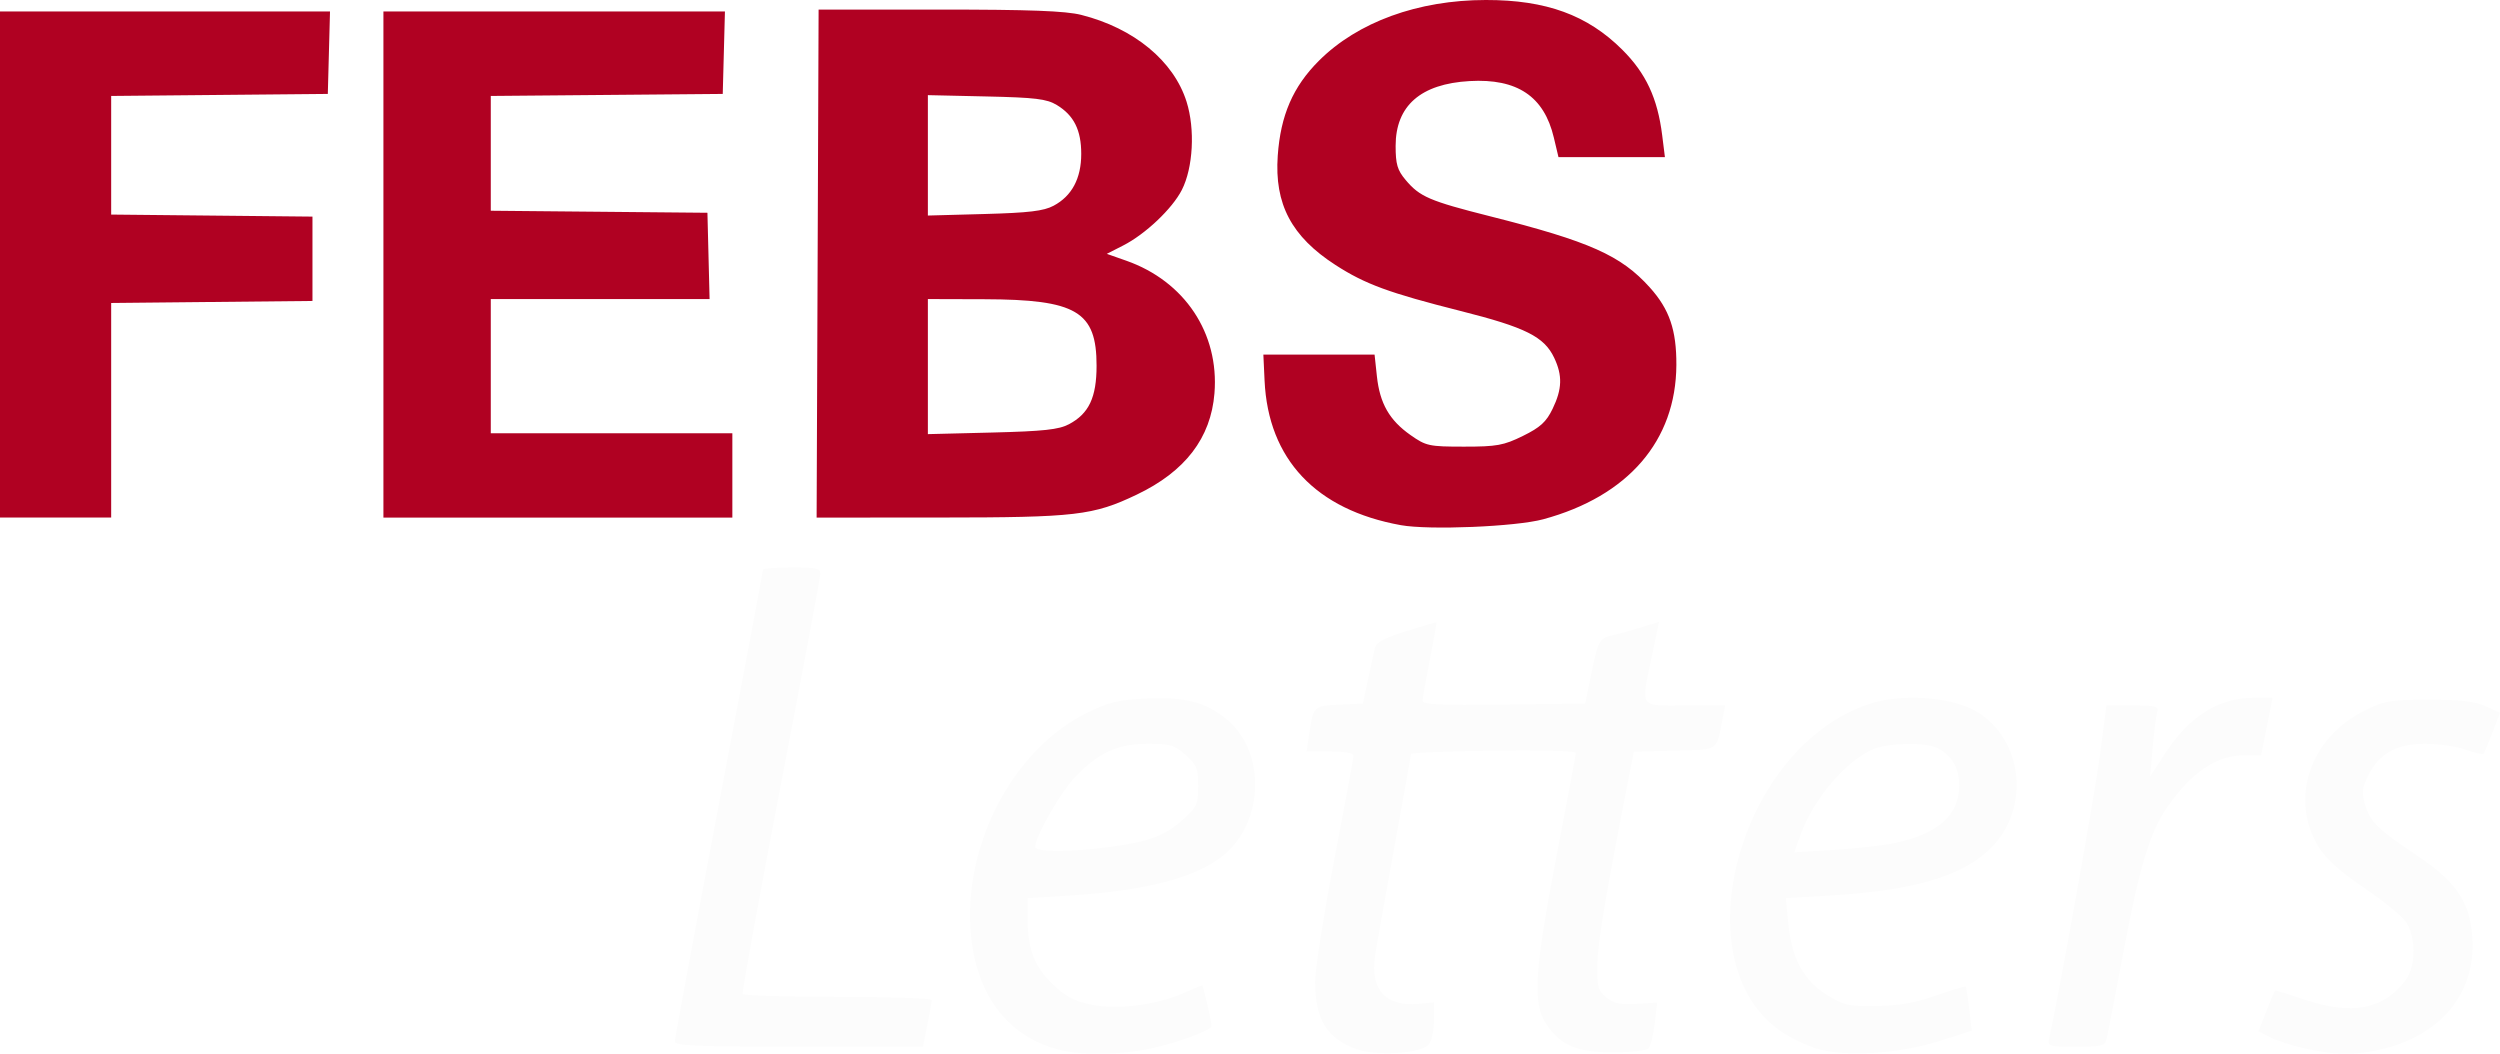
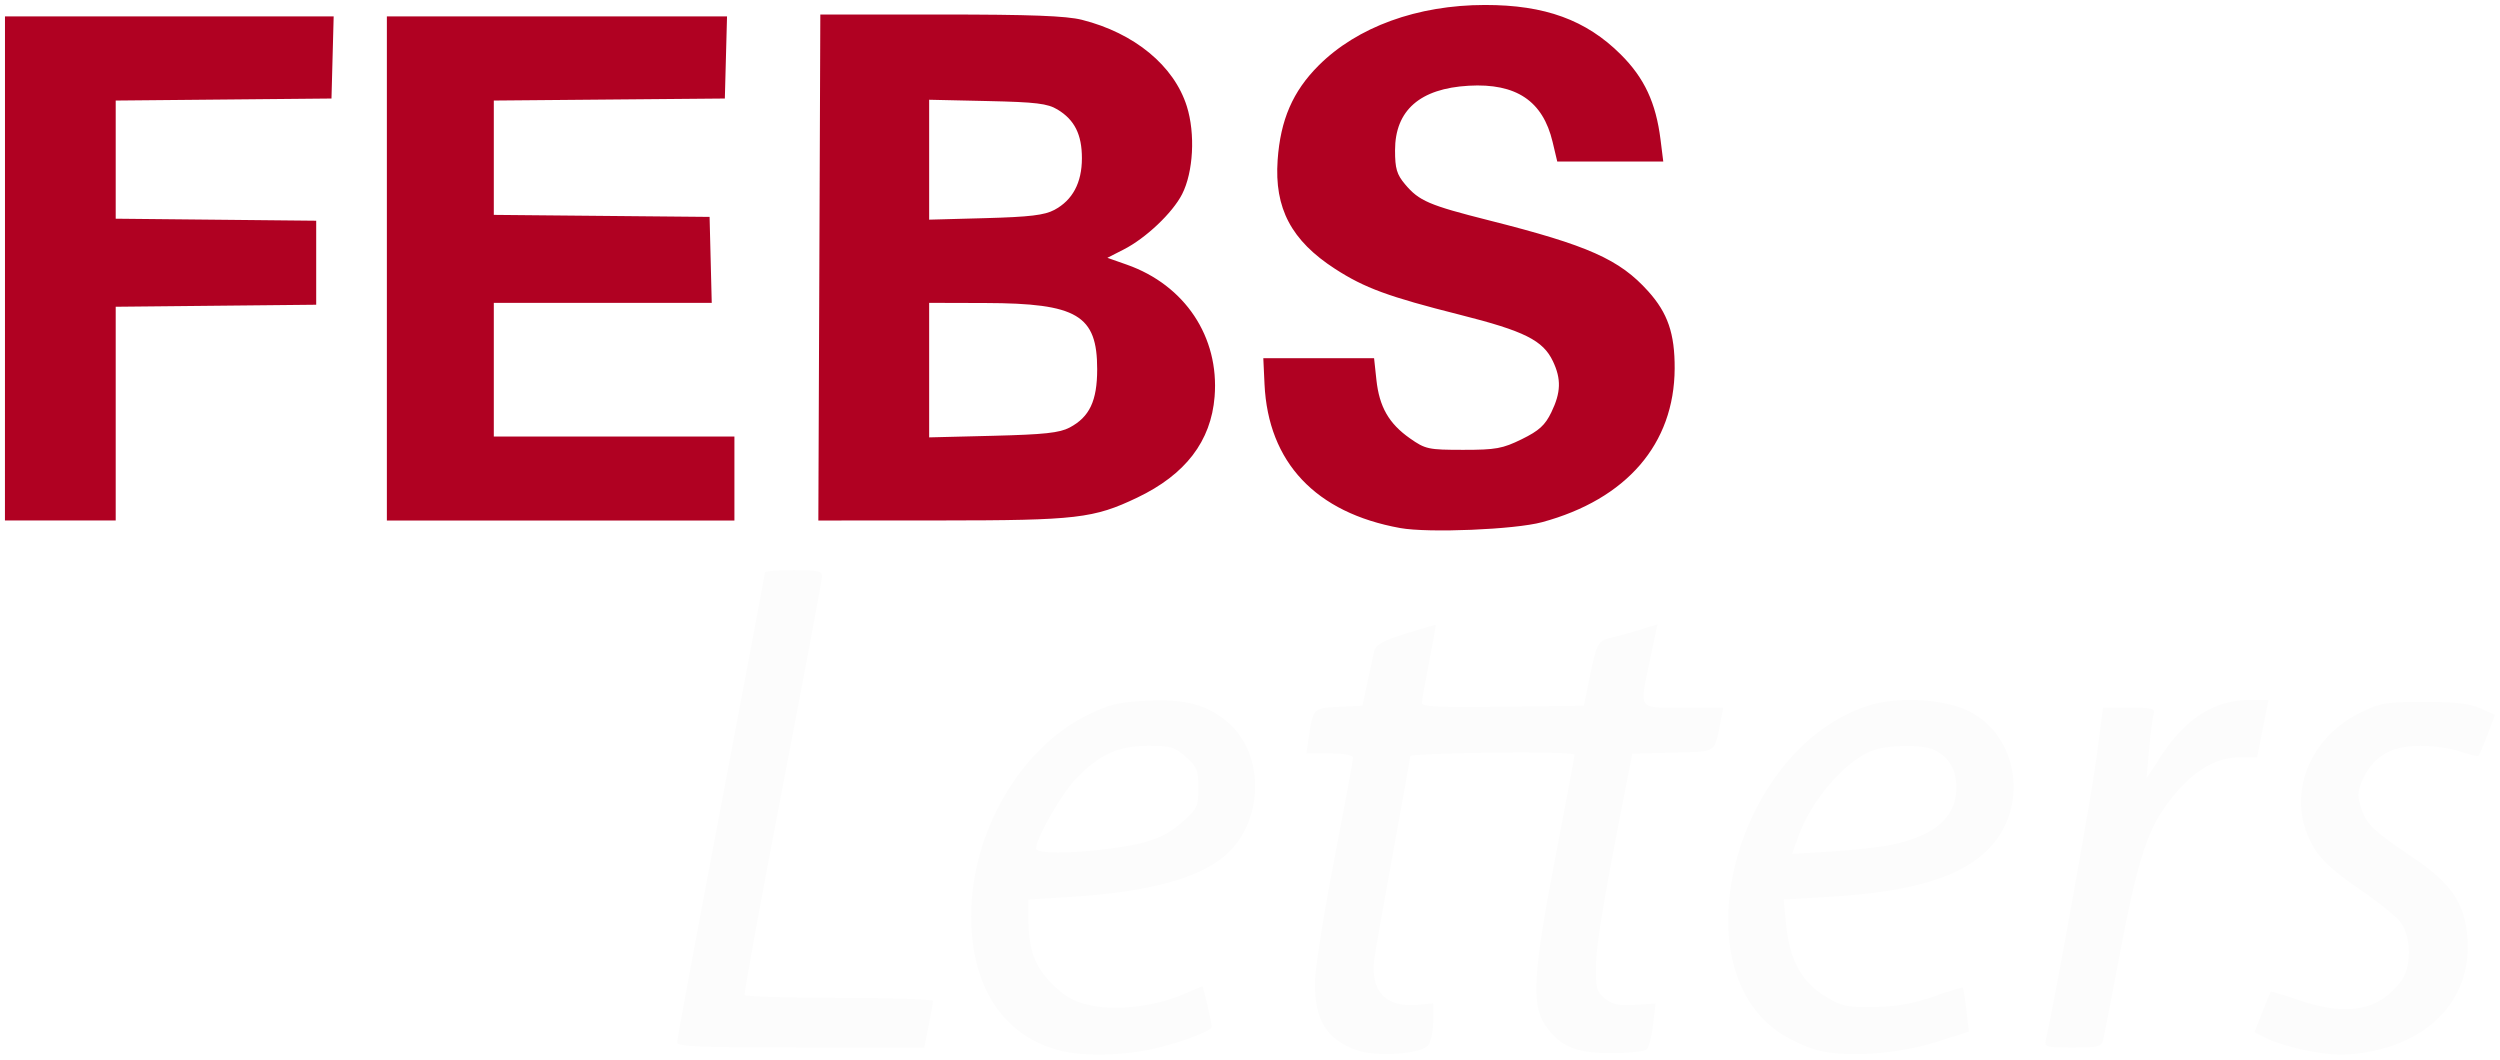
- <svg xmlns="http://www.w3.org/2000/svg" width="155.072mm" height="65.369mm" viewBox="0 0 155.072 65.369" version="1.1" id="svg1" xml:space="preserve">
+ <svg xmlns="http://www.w3.org/2000/svg" viewBox="-0.31 -0.31 155.692 65.989" version="1.1" id="svg1" xml:space="preserve">
  <defs id="defs1" />
  <g id="layer1" transform="translate(-28.35175,-22.52571)">
    <g id="g1" transform="translate(1.109589,-93.20548)" style="display:inline">
      <path style="display:inline;fill:#b00122" d="m 114.133,148.306 c -5.265,-0.951 -8.224,-4.09 -8.451,-8.965 l -0.075,-1.613 h 3.449 3.449 l 0.145,1.348 c 0.181,1.683 0.777,2.723 2.087,3.643 0.964,0.677 1.147,0.717 3.318,0.717 2.033,0 2.453,-0.076 3.649,-0.663 1.08,-0.531 1.449,-0.867 1.843,-1.68 0.595,-1.229 0.621,-2.069 0.098,-3.171 -0.62,-1.307 -1.772,-1.883 -5.796,-2.899 -4.453,-1.124 -5.933,-1.668 -7.771,-2.856 -2.726,-1.762 -3.789,-3.773 -3.579,-6.777 0.175,-2.507 0.944,-4.281 2.55,-5.887 2.406,-2.406 6.15,-3.769 10.362,-3.772 3.732,-0.003 6.297,0.931 8.454,3.079 1.472,1.465 2.193,3.008 2.48,5.307 l 0.17,1.363 h -3.301 -3.301 l -0.29,-1.221 c -0.606,-2.553 -2.269,-3.667 -5.221,-3.499 -3.039,0.172 -4.591,1.533 -4.591,4.023 0,1.135 0.108,1.502 0.623,2.114 0.875,1.04 1.484,1.302 5.229,2.248 6.189,1.564 8.126,2.427 9.915,4.417 1.218,1.355 1.657,2.637 1.647,4.81 -0.022,4.698 -2.993,8.141 -8.258,9.569 -1.7,0.461 -7.075,0.683 -8.836,0.365 z M 27.242,132.14 v -15.697 h 10.235 10.235 l -0.068,2.557 -0.068,2.557 -6.719,0.063 -6.719,0.063 v 3.679 3.679 l 6.243,0.063 6.243,0.063 v 2.616 2.616 l -6.243,0.063 -6.243,0.063 v 6.655 6.655 h -3.449 -3.449 z m 23.783,0 v -15.697 h 10.592 10.592 l -0.068,2.557 -0.068,2.557 -7.194,0.063 -7.194,0.063 v 3.56 3.56 l 6.719,0.063 6.719,0.063 0.067,2.676 0.067,2.676 h -6.786 -6.786 v 4.162 4.162 h 7.492 7.492 v 2.616 2.616 H 61.847 51.025 Z m 26.933,-0.059 0.061,-15.756 h 7.492 c 5.603,0 7.821,0.083 8.8,0.33 3.274,0.826 5.737,2.858 6.533,5.387 0.536,1.703 0.407,4.099 -0.294,5.471 -0.595,1.166 -2.26,2.743 -3.639,3.446 l -1.015,0.518 1.21,0.426 c 3.621,1.275 5.767,4.502 5.468,8.221 -0.223,2.776 -1.816,4.854 -4.82,6.288 -2.711,1.294 -3.769,1.417 -12.186,1.421 l -7.672,0.004 z m 15.59,9.965 c 1.238,-0.656 1.712,-1.66 1.713,-3.627 0.002,-3.373 -1.241,-4.11 -6.956,-4.127 l -3.508,-0.01 v 4.189 4.189 l 3.984,-0.099 c 3.195,-0.08 4.139,-0.182 4.767,-0.515 z m -0.951,-13.554 c 1.133,-0.604 1.712,-1.69 1.713,-3.212 10e-4,-1.481 -0.455,-2.394 -1.518,-3.037 -0.621,-0.376 -1.329,-0.462 -4.368,-0.529 l -3.627,-0.081 v 3.734 3.734 l 3.508,-0.095 c 2.755,-0.075 3.676,-0.185 4.291,-0.513 z" id="path2" />
      <path style="display:inline;fill:#fcfcfc;fill-opacity:1" d="m 93.058,180.874 c -3.573,-0.842 -5.645,-3.922 -5.645,-8.392 0,-5.204 3.036,-10.457 7.241,-12.527 1.376,-0.677 1.933,-0.811 3.736,-0.897 2.357,-0.113 3.699,0.243 4.977,1.319 2.398,2.018 2.286,6.328 -0.22,8.395 -1.681,1.387 -4.786,2.205 -9.492,2.503 l -2.676,0.169 0.001,1.218 c 0.002,1.927 0.412,3.013 1.552,4.111 0.809,0.779 1.321,1.051 2.402,1.275 1.612,0.335 4.046,0.026 5.755,-0.73 0.579,-0.256 1.083,-0.465 1.121,-0.465 0.064,0 0.584,2.248 0.584,2.522 0,0.259 -2.157,1.055 -3.787,1.398 -1.866,0.393 -4.141,0.434 -5.552,0.102 z m 2.875,-12.587 c 2.53,-0.329 3.522,-0.687 4.638,-1.678 0.925,-0.821 0.993,-0.966 0.993,-2.117 0,-1.095 -0.088,-1.315 -0.777,-1.93 -0.69,-0.616 -0.95,-0.694 -2.328,-0.694 -1.869,0 -3.039,0.526 -4.488,2.016 -0.911,0.938 -2.515,3.727 -2.515,4.375 0,0.33 2.05,0.342 4.477,0.027 z m 15.426,12.517 c -1.825,-0.682 -2.541,-1.857 -2.541,-4.17 0,-0.782 0.535,-4.195 1.189,-7.584 0.654,-3.389 1.189,-6.284 1.189,-6.434 0,-0.175 -0.52,-0.272 -1.454,-0.272 h -1.454 l 0.165,-1.101 c 0.257,-1.713 0.269,-1.725 1.868,-1.802 l 1.461,-0.07 0.303,-1.427 c 0.167,-0.785 0.357,-1.664 0.423,-1.953 0.095,-0.416 0.503,-0.647 1.961,-1.108 1.013,-0.32 1.857,-0.565 1.876,-0.544 0.019,0.021 -0.165,1.054 -0.409,2.297 -0.244,1.243 -0.447,2.395 -0.451,2.561 -0.006,0.237 1.082,0.288 5.04,0.238 l 5.047,-0.064 0.363,-1.784 c 0.433,-2.124 0.516,-2.275 1.369,-2.46 0.362,-0.079 1.151,-0.297 1.753,-0.484 l 1.094,-0.341 -0.43,2.059 c -0.705,3.373 -0.865,3.129 2.042,3.129 h 2.491 l -0.152,0.773 c -0.416,2.116 -0.178,1.954 -2.989,2.029 l -2.525,0.067 -0.245,1.241 c -1.478,7.499 -1.992,10.532 -2.016,11.904 -0.026,1.457 0.032,1.674 0.556,2.1 0.46,0.373 0.86,0.458 1.869,0.396 l 1.284,-0.079 -0.154,1.305 c -0.085,0.718 -0.261,1.412 -0.391,1.542 -0.131,0.131 -1.117,0.239 -2.191,0.241 -2.239,0.004 -3.248,-0.426 -4.153,-1.769 -0.851,-1.263 -0.723,-3.315 0.653,-10.453 0.654,-3.392 1.189,-6.257 1.189,-6.366 1.2e-4,-0.109 -2.301,-0.167 -5.113,-0.129 -2.812,0.038 -5.114,0.131 -5.114,0.207 0,0.076 -0.472,2.721 -1.049,5.877 -0.577,3.156 -1.111,6.18 -1.187,6.719 -0.288,2.038 0.696,3.095 2.704,2.903 l 0.959,-0.091 v 1.091 c 0,0.6 -0.135,1.276 -0.301,1.502 -0.42,0.575 -3.289,0.766 -4.531,0.302 z m 28.508,-0.049 c -0.647,-0.208 -1.616,-0.68 -2.153,-1.049 -6.251,-4.301 -2.597,-17.699 5.544,-20.331 1.868,-0.604 4.796,-0.435 6.353,0.366 2.998,1.544 3.657,5.849 1.288,8.419 -1.707,1.852 -4.767,2.799 -10.063,3.114 l -2.824,0.168 0.155,1.575 c 0.214,2.172 0.951,3.533 2.396,4.427 1.052,0.65 1.333,0.713 3.079,0.688 1.401,-0.02 2.401,-0.195 3.693,-0.647 0.974,-0.34 1.8,-0.59 1.836,-0.554 0.035,0.035 0.135,0.665 0.221,1.4 l 0.157,1.335 -1.993,0.635 c -2.547,0.812 -5.946,1.012 -7.688,0.454 z m 4.891,-12.728 c 2.718,-0.576 4.019,-1.738 4.01,-3.579 -0.006,-1.093 -0.449,-1.855 -1.347,-2.314 -0.725,-0.371 -3.024,-0.332 -3.981,0.068 -1.706,0.713 -3.743,3.122 -4.533,5.361 l -0.366,1.037 2.468,-0.151 c 1.358,-0.083 3.044,-0.273 3.748,-0.422 z m 25.507,12.751 c -0.802,-0.174 -1.79,-0.489 -2.195,-0.698 l -0.737,-0.381 0.491,-1.245 c 0.27,-0.685 0.508,-1.262 0.53,-1.283 0.022,-0.021 0.841,0.231 1.82,0.56 2.969,0.997 4.926,0.621 6.291,-1.208 0.657,-0.881 0.645,-2.755 -0.024,-3.66 -0.263,-0.356 -1.432,-1.296 -2.596,-2.087 -1.472,-1.001 -2.319,-1.766 -2.779,-2.511 -1.833,-2.965 -0.539,-6.792 2.863,-8.462 1.242,-0.61 1.591,-0.669 3.978,-0.669 1.956,0 2.842,0.102 3.511,0.405 l 0.895,0.405 -0.466,1.227 c -0.256,0.675 -0.509,1.27 -0.561,1.321 -0.052,0.052 -0.553,-0.067 -1.113,-0.265 -0.56,-0.198 -1.685,-0.359 -2.499,-0.359 -1.786,0 -2.867,0.606 -3.544,1.988 -0.375,0.766 -0.405,1.053 -0.182,1.795 0.32,1.069 0.785,1.523 3.236,3.161 2.425,1.62 3.276,2.89 3.417,5.102 0.221,3.473 -2.024,6.138 -5.857,6.951 -1.58,0.335 -2.629,0.315 -4.479,-0.088 z M 69.1,180.333 c 0,-0.178 1.231,-6.803 2.735,-14.721 1.504,-7.918 2.735,-14.462 2.735,-14.54 0,-0.079 0.803,-0.143 1.784,-0.143 1.545,0 1.782,0.056 1.77,0.416 -0.007,0.229 -1.116,6.142 -2.463,13.14 -1.347,6.998 -2.405,12.804 -2.351,12.902 0.054,0.098 2.715,0.178 5.912,0.178 3.197,0 5.813,0.089 5.813,0.198 0,0.109 -0.122,0.805 -0.271,1.546 l -0.271,1.348 h -7.697 c -6.34,0 -7.697,-0.057 -7.697,-0.324 z m 85.255,-0.211 c 0.575,-2.551 2.837,-15.182 3.15,-17.587 l 0.396,-3.045 h 1.636 c 1.446,0 1.621,0.048 1.513,0.416 -0.068,0.229 -0.194,1.219 -0.281,2.2 l -0.158,1.784 0.953,-1.455 c 1.505,-2.297 3.305,-3.421 5.481,-3.421 h 1.162 l -0.355,1.784 -0.355,1.784 h -1.047 c -1.728,0 -3.306,1.073 -4.813,3.272 -1.035,1.51 -1.68,3.637 -2.628,8.654 -0.527,2.793 -1.015,5.32 -1.083,5.614 -0.115,0.496 -0.253,0.535 -1.908,0.535 -1.727,0 -1.78,-0.017 -1.663,-0.535 z" id="path1" />
    </g>
  </g>
</svg>
